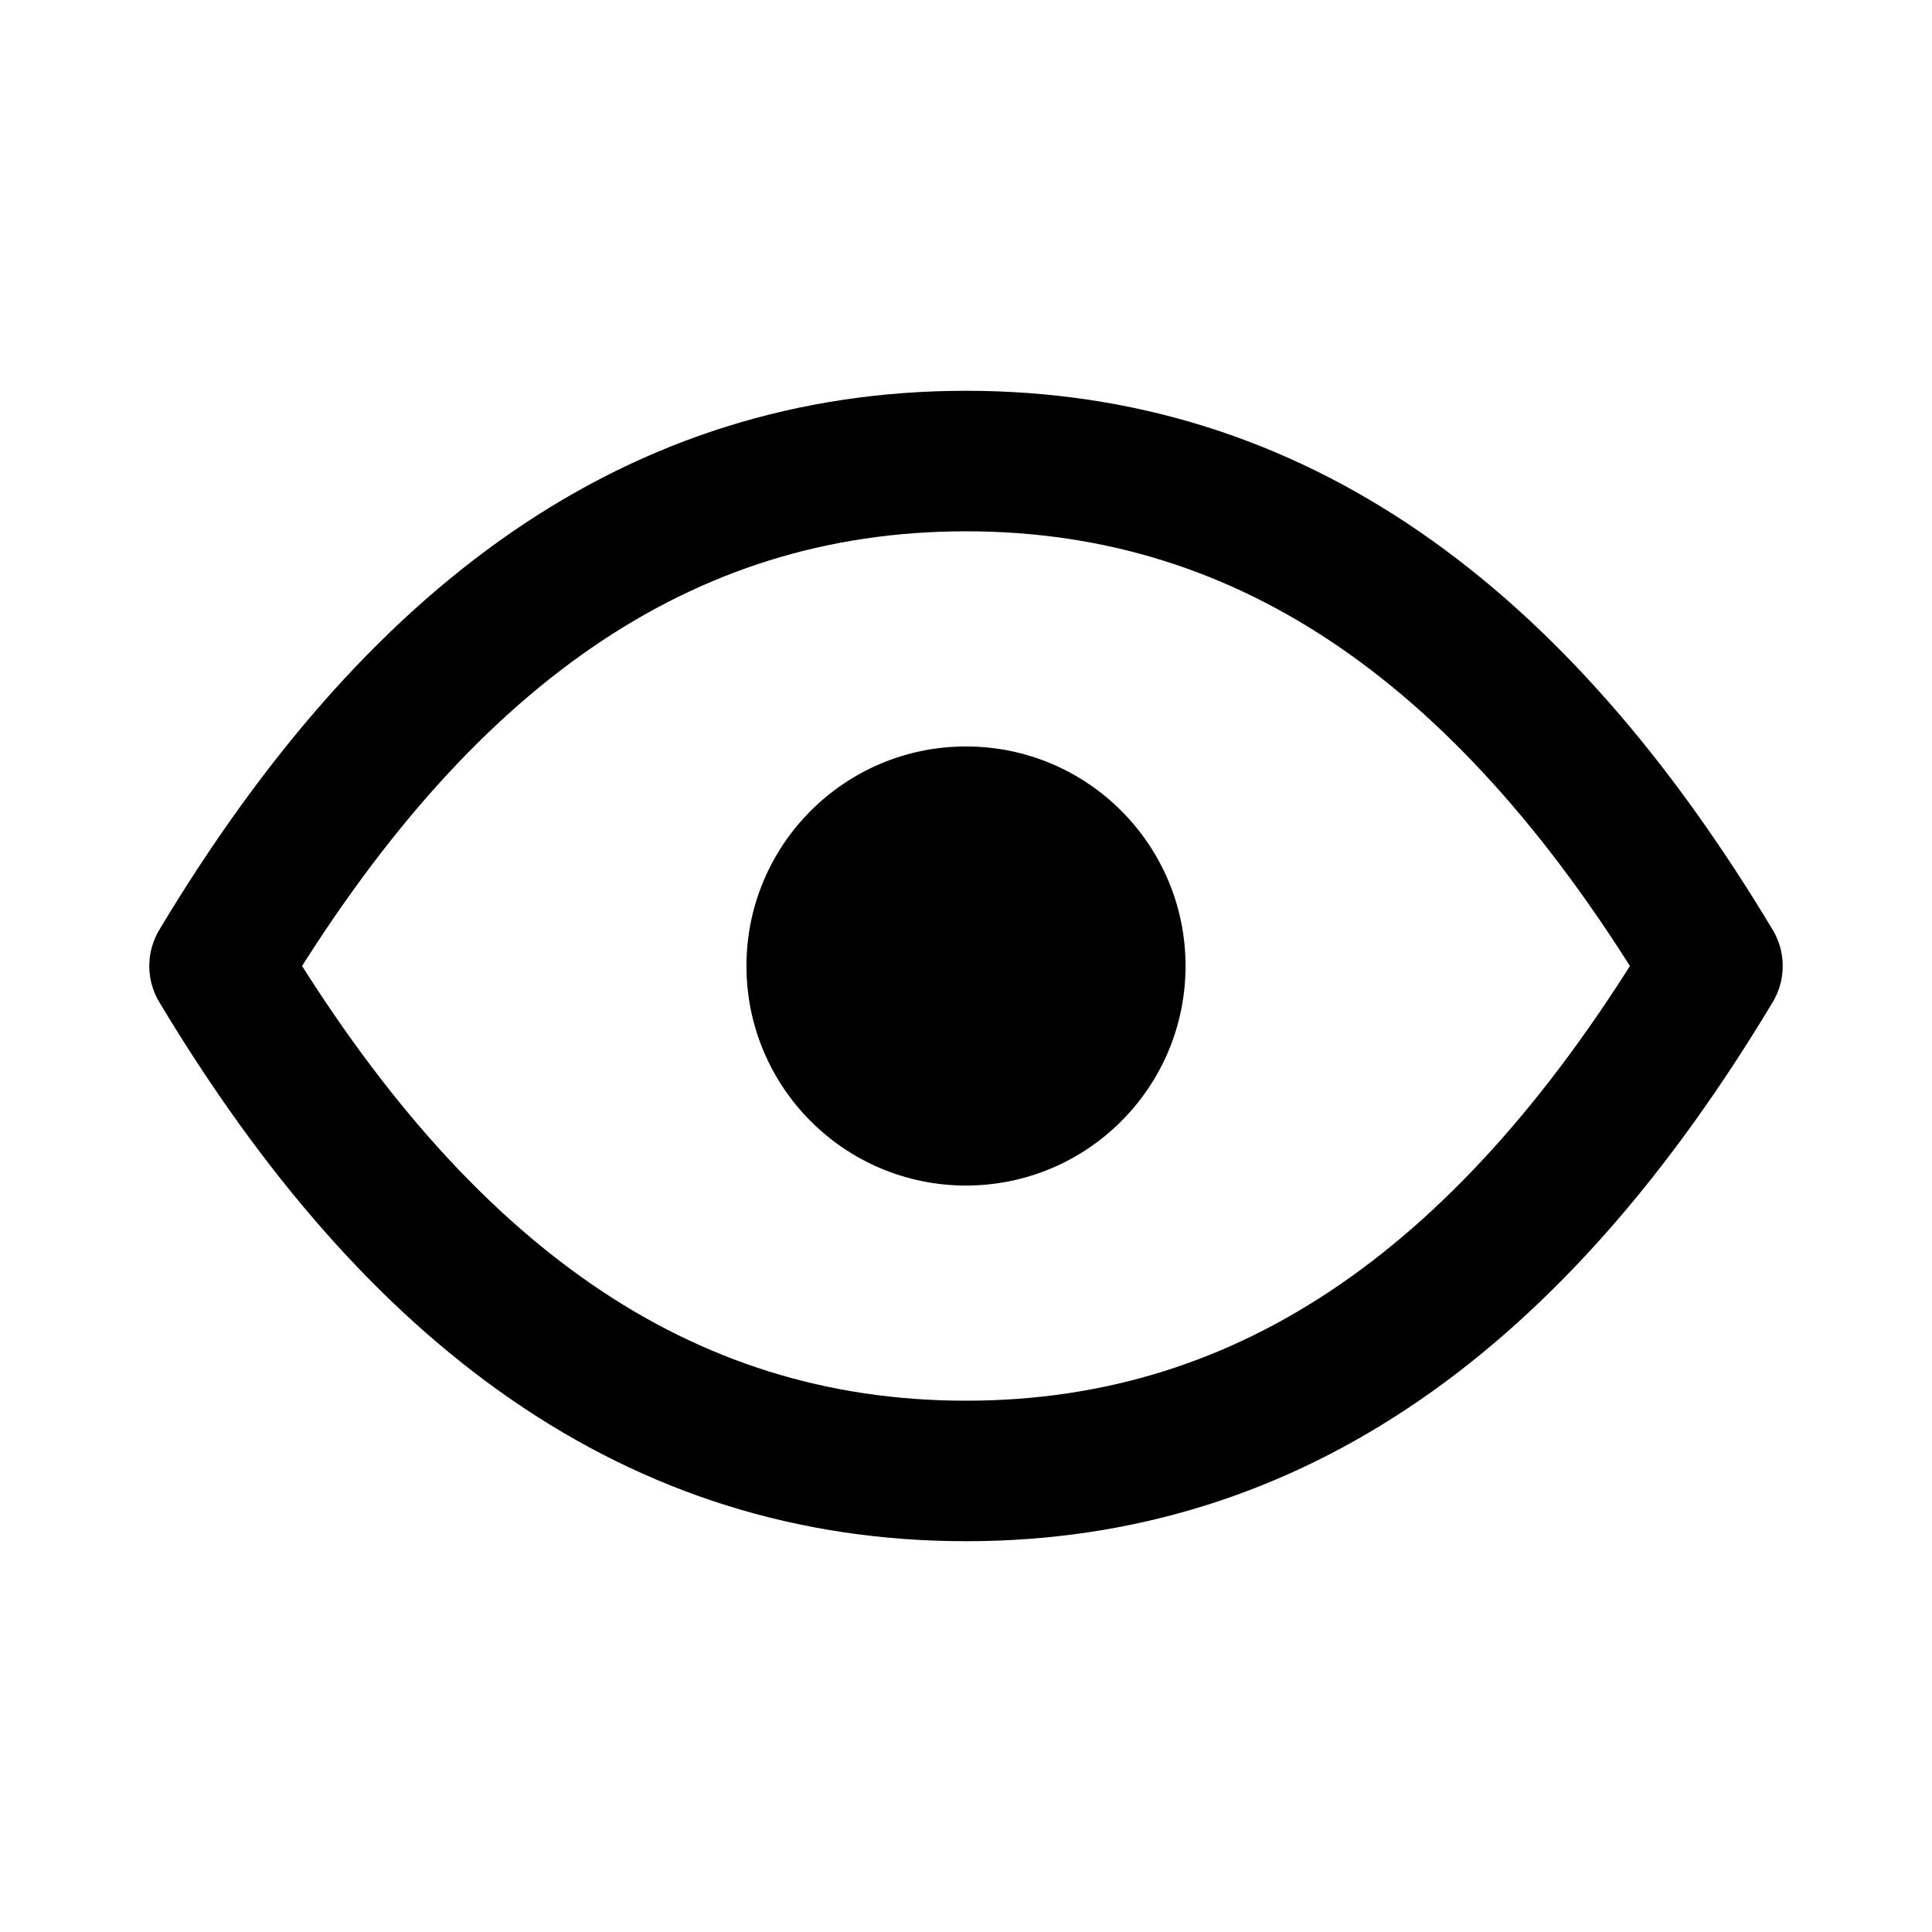
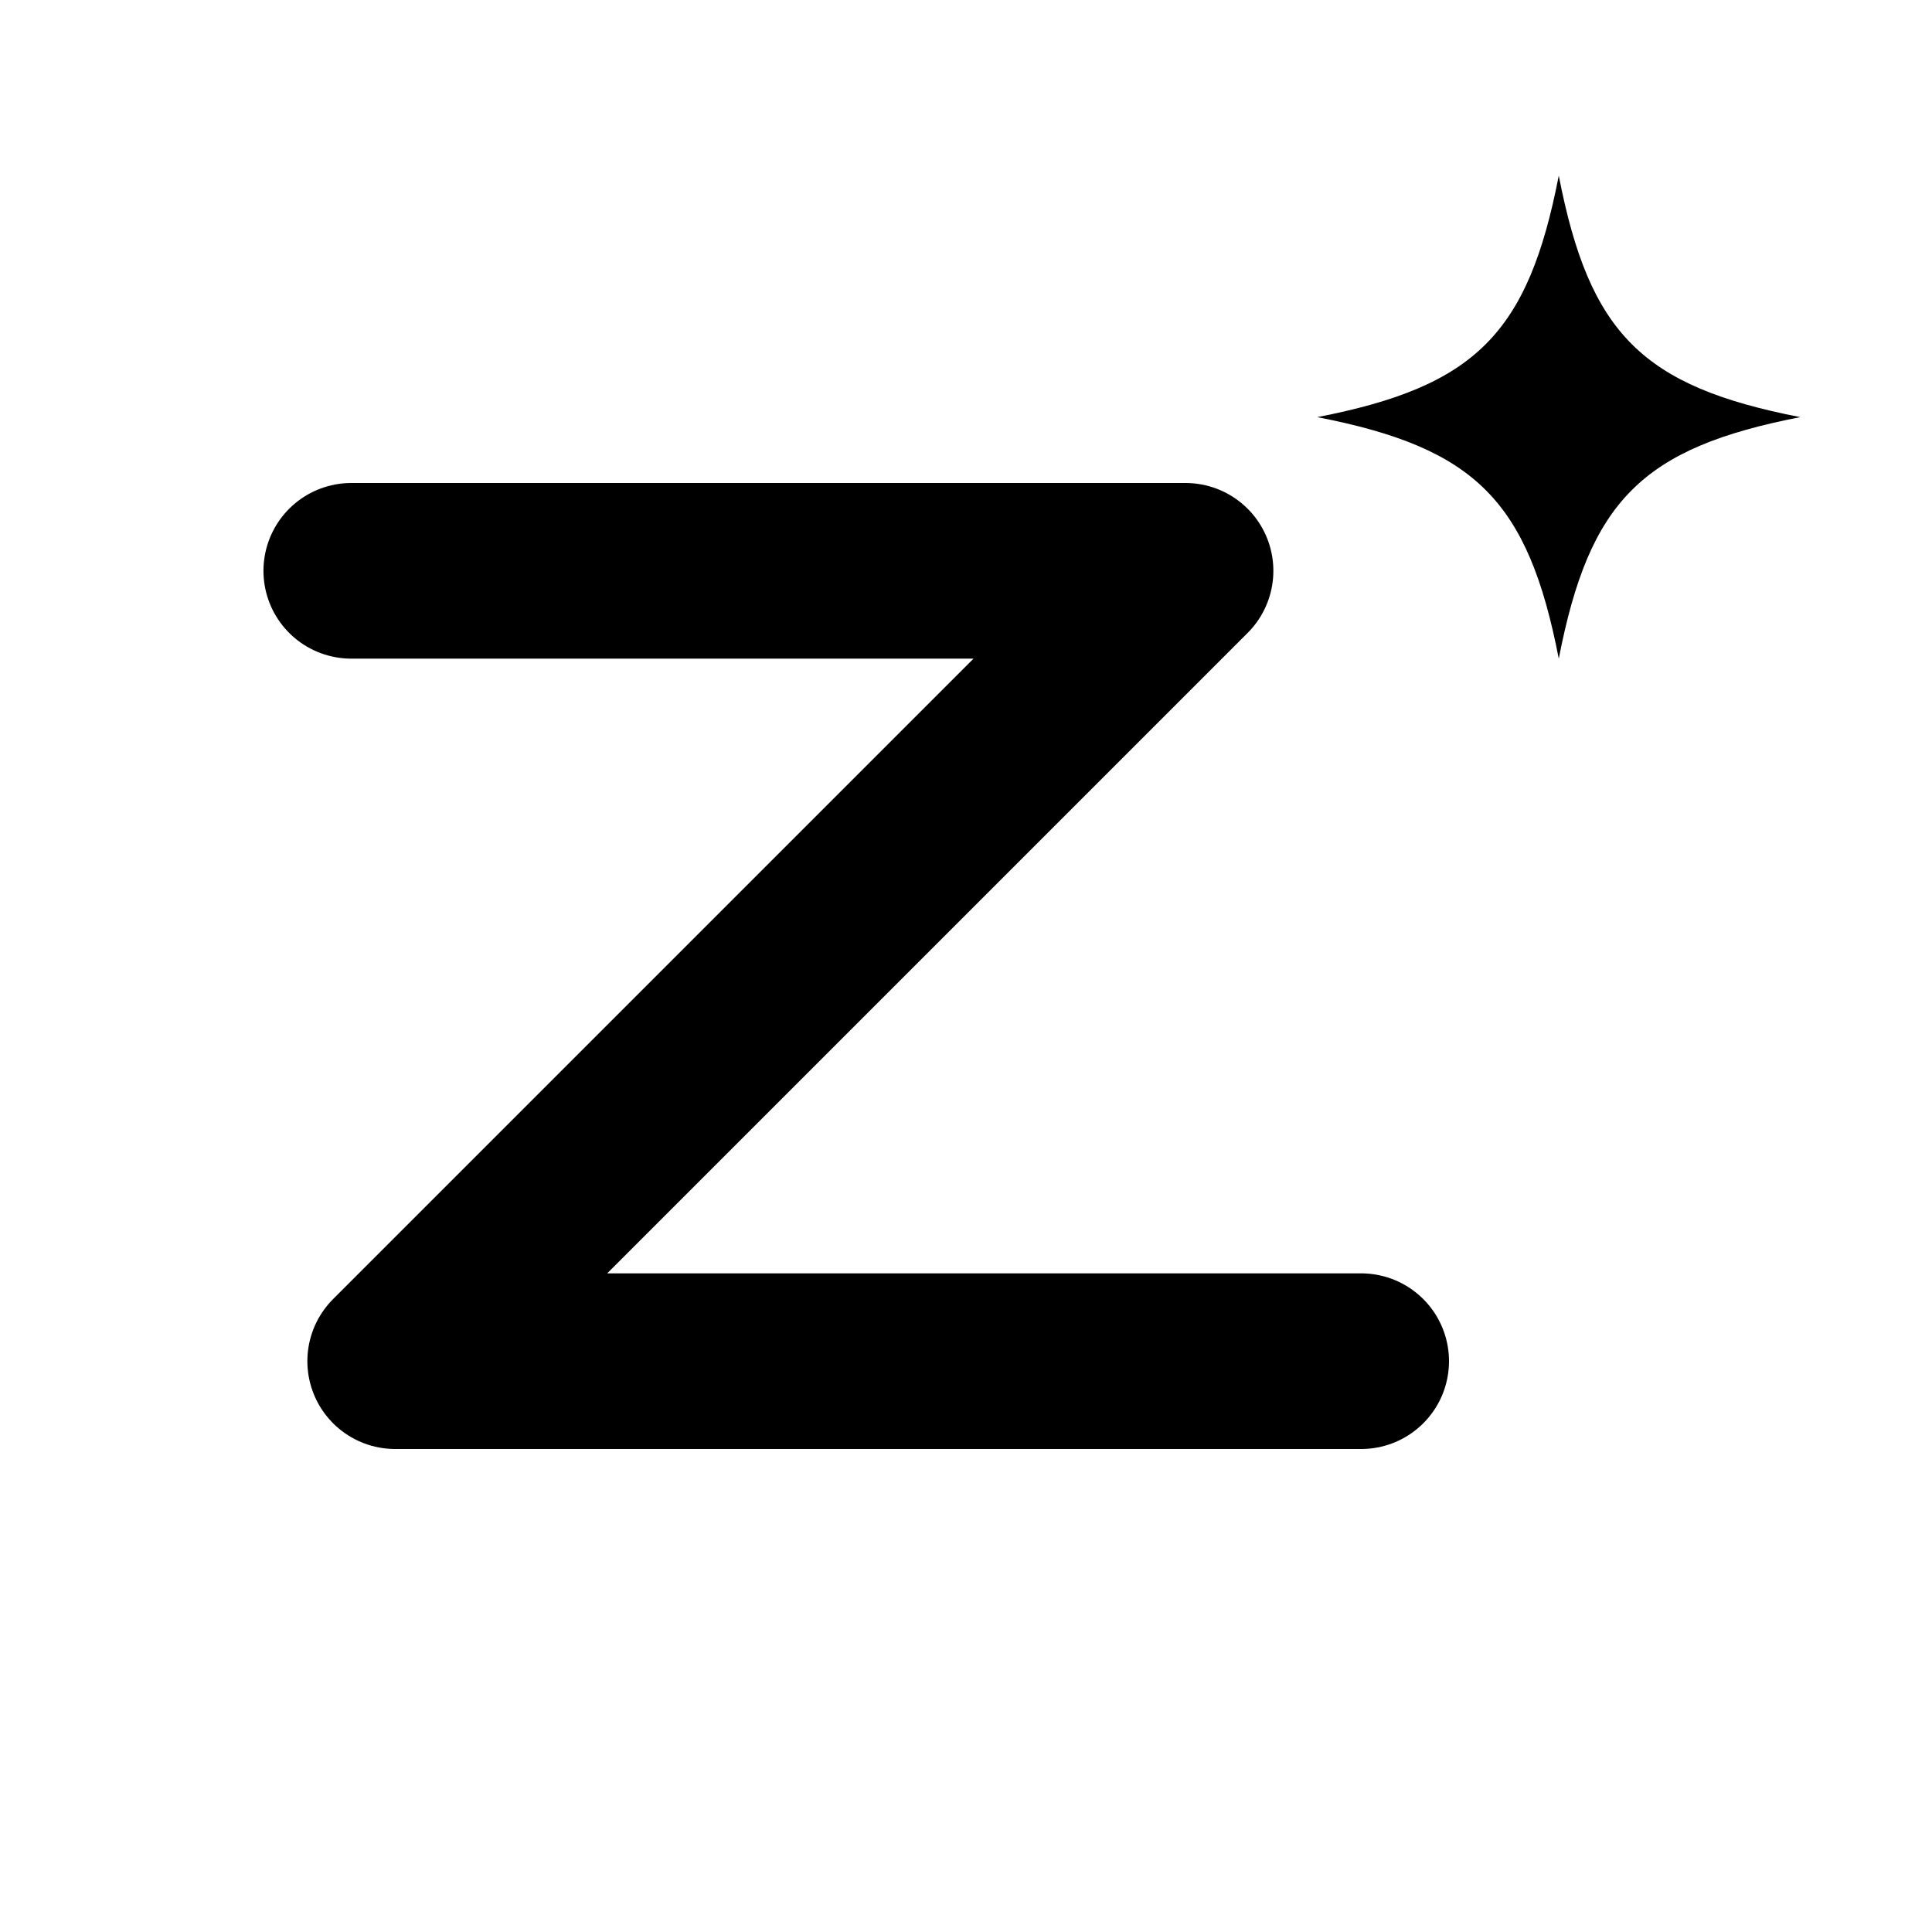
<svg xmlns="http://www.w3.org/2000/svg" viewBox="0 0 44 44">
-   <path d="M5 22c4.5-7.5 10-11.5 17-11.5S34.5 14.5 39 22c-4.5 7.5-10 11.5-17 11.5S9.5 29.5 5 22Z" fill="none" stroke="#000" stroke-width="3.2" stroke-linejoin="round" />
-   <circle cx="22" cy="22" r="5" fill="#000" />
+   <path d="M8 13H27L9 31H31" fill="none" stroke="#000" stroke-width="4" stroke-linecap="round" stroke-linejoin="round" />
+   <path d="M35.5 4c.7 3.6 1.9 4.8 5.5 5.5-3.6.7-4.8 1.9-5.5 5.5-.7-3.6-1.9-4.8-5.5-5.5 3.6-.7 4.8-1.9 5.5-5.5Z" fill="#000" />
</svg>
